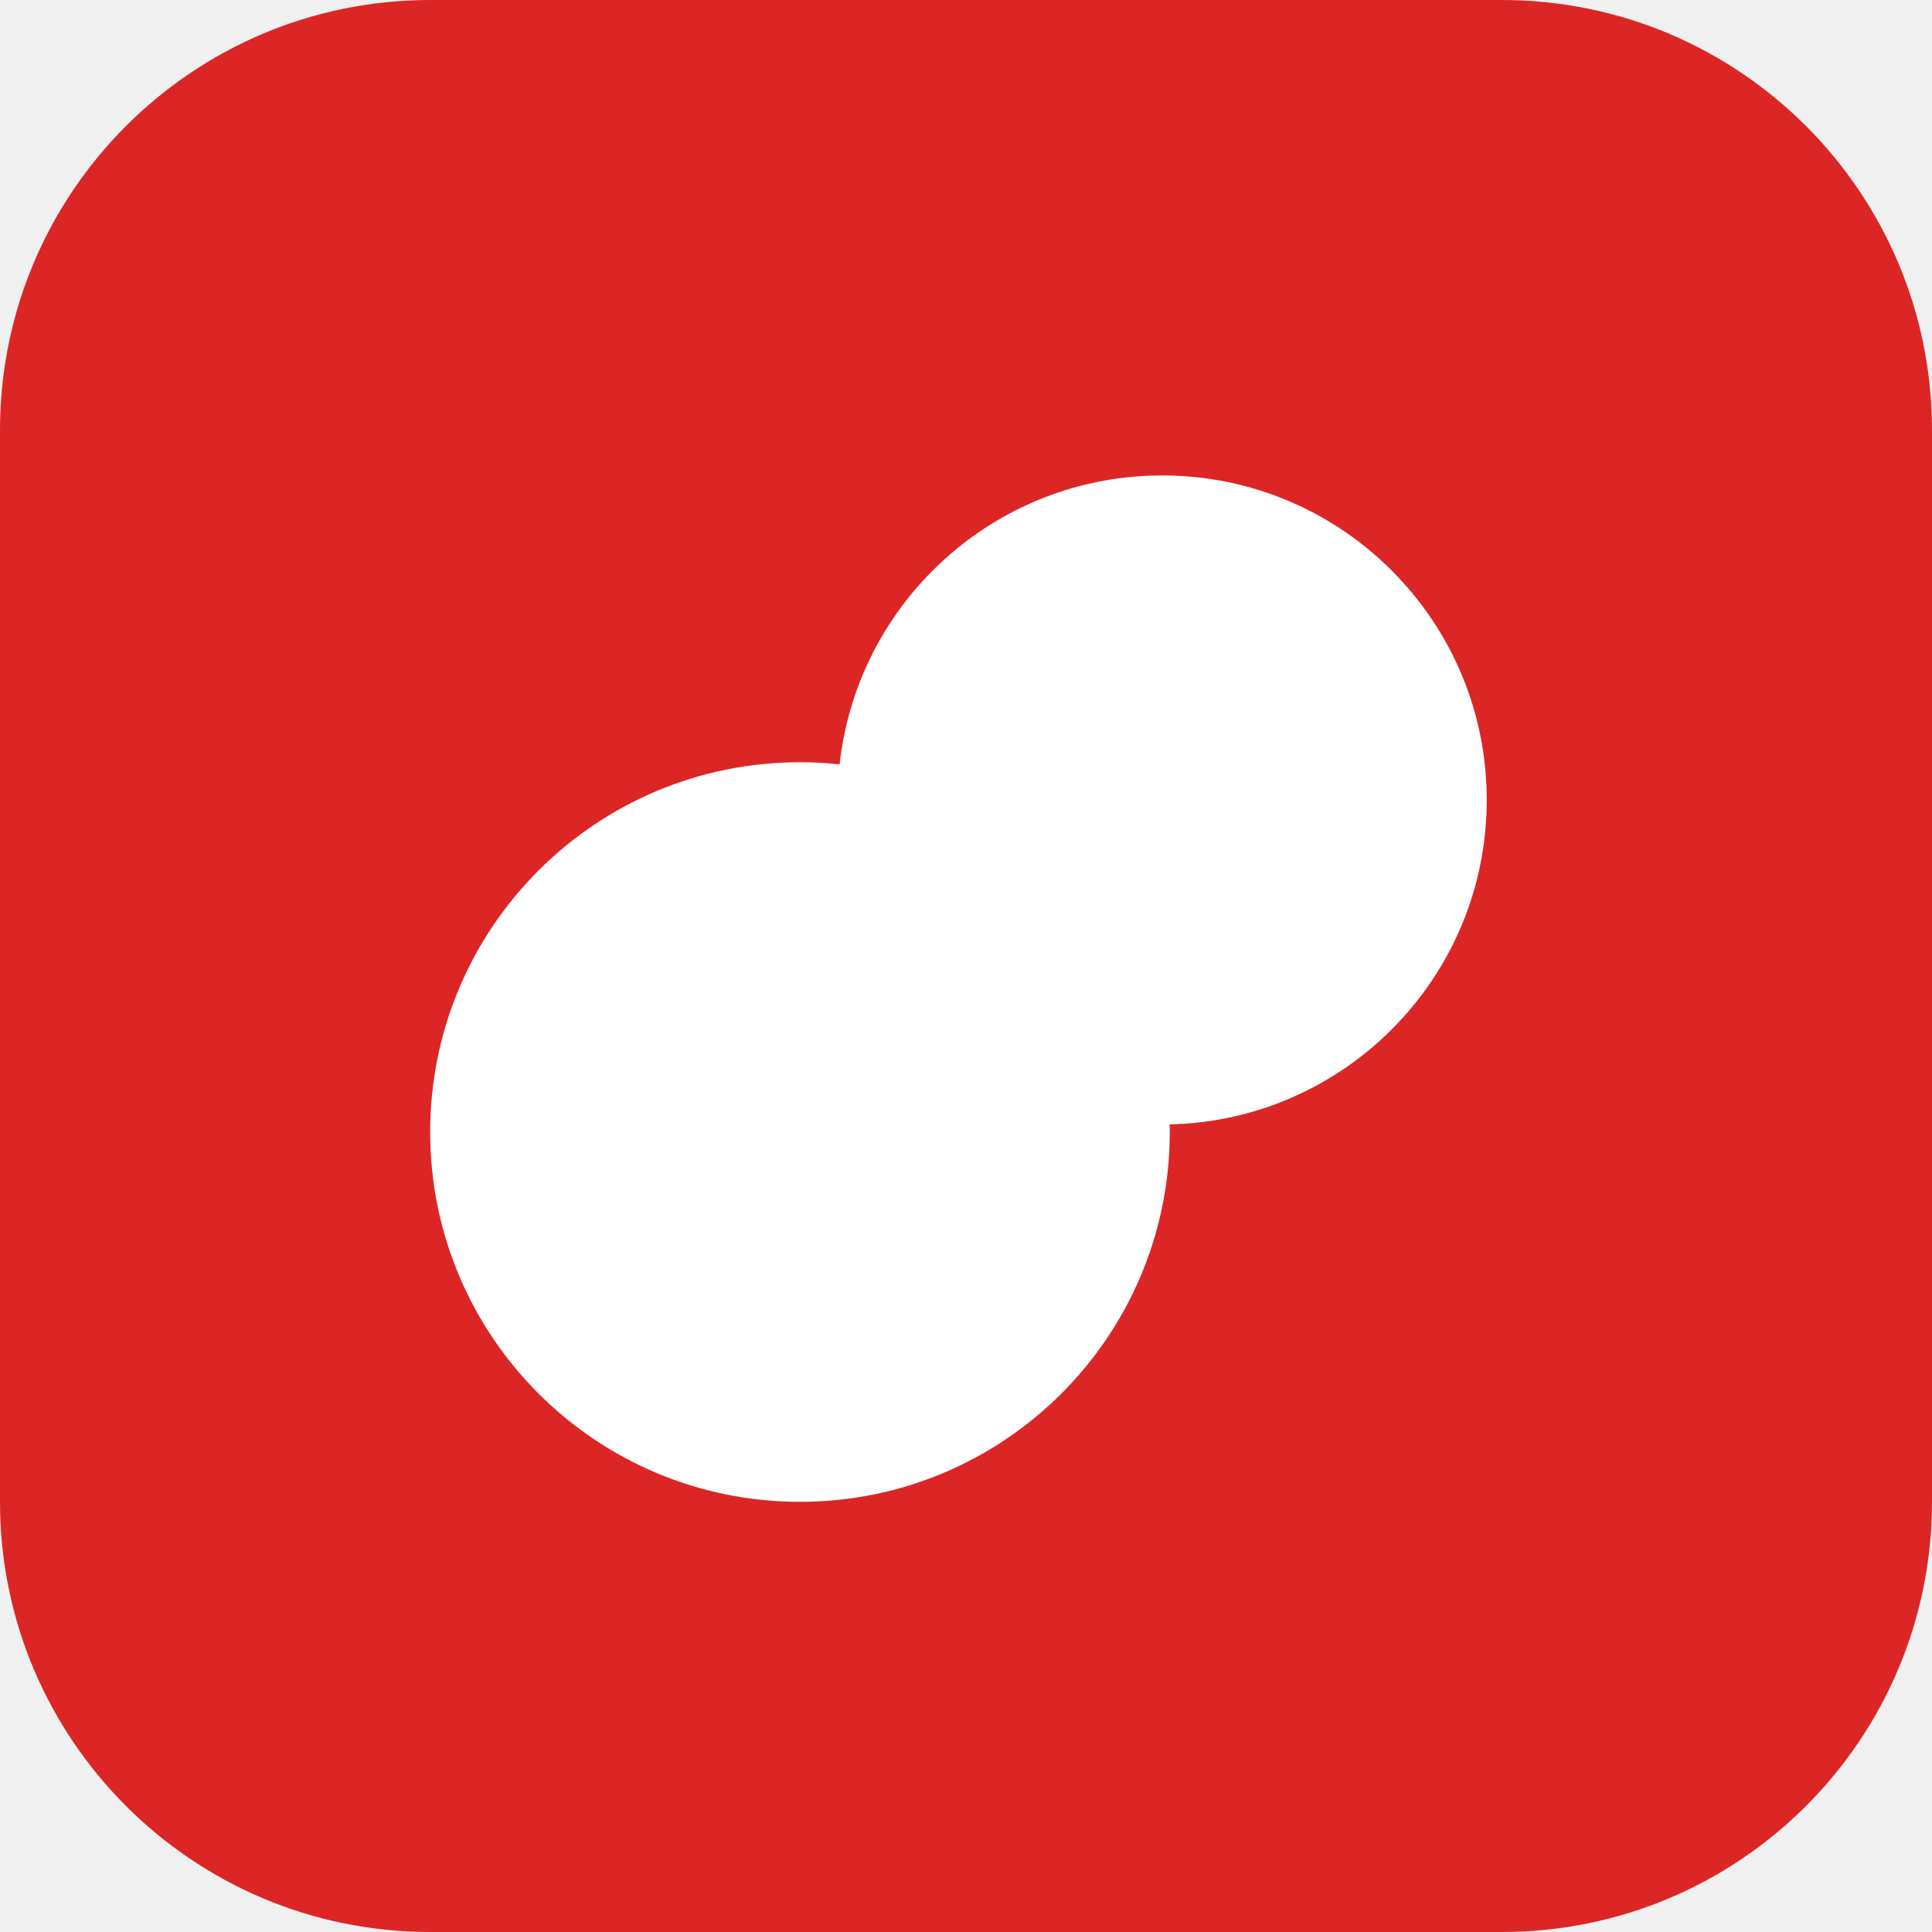
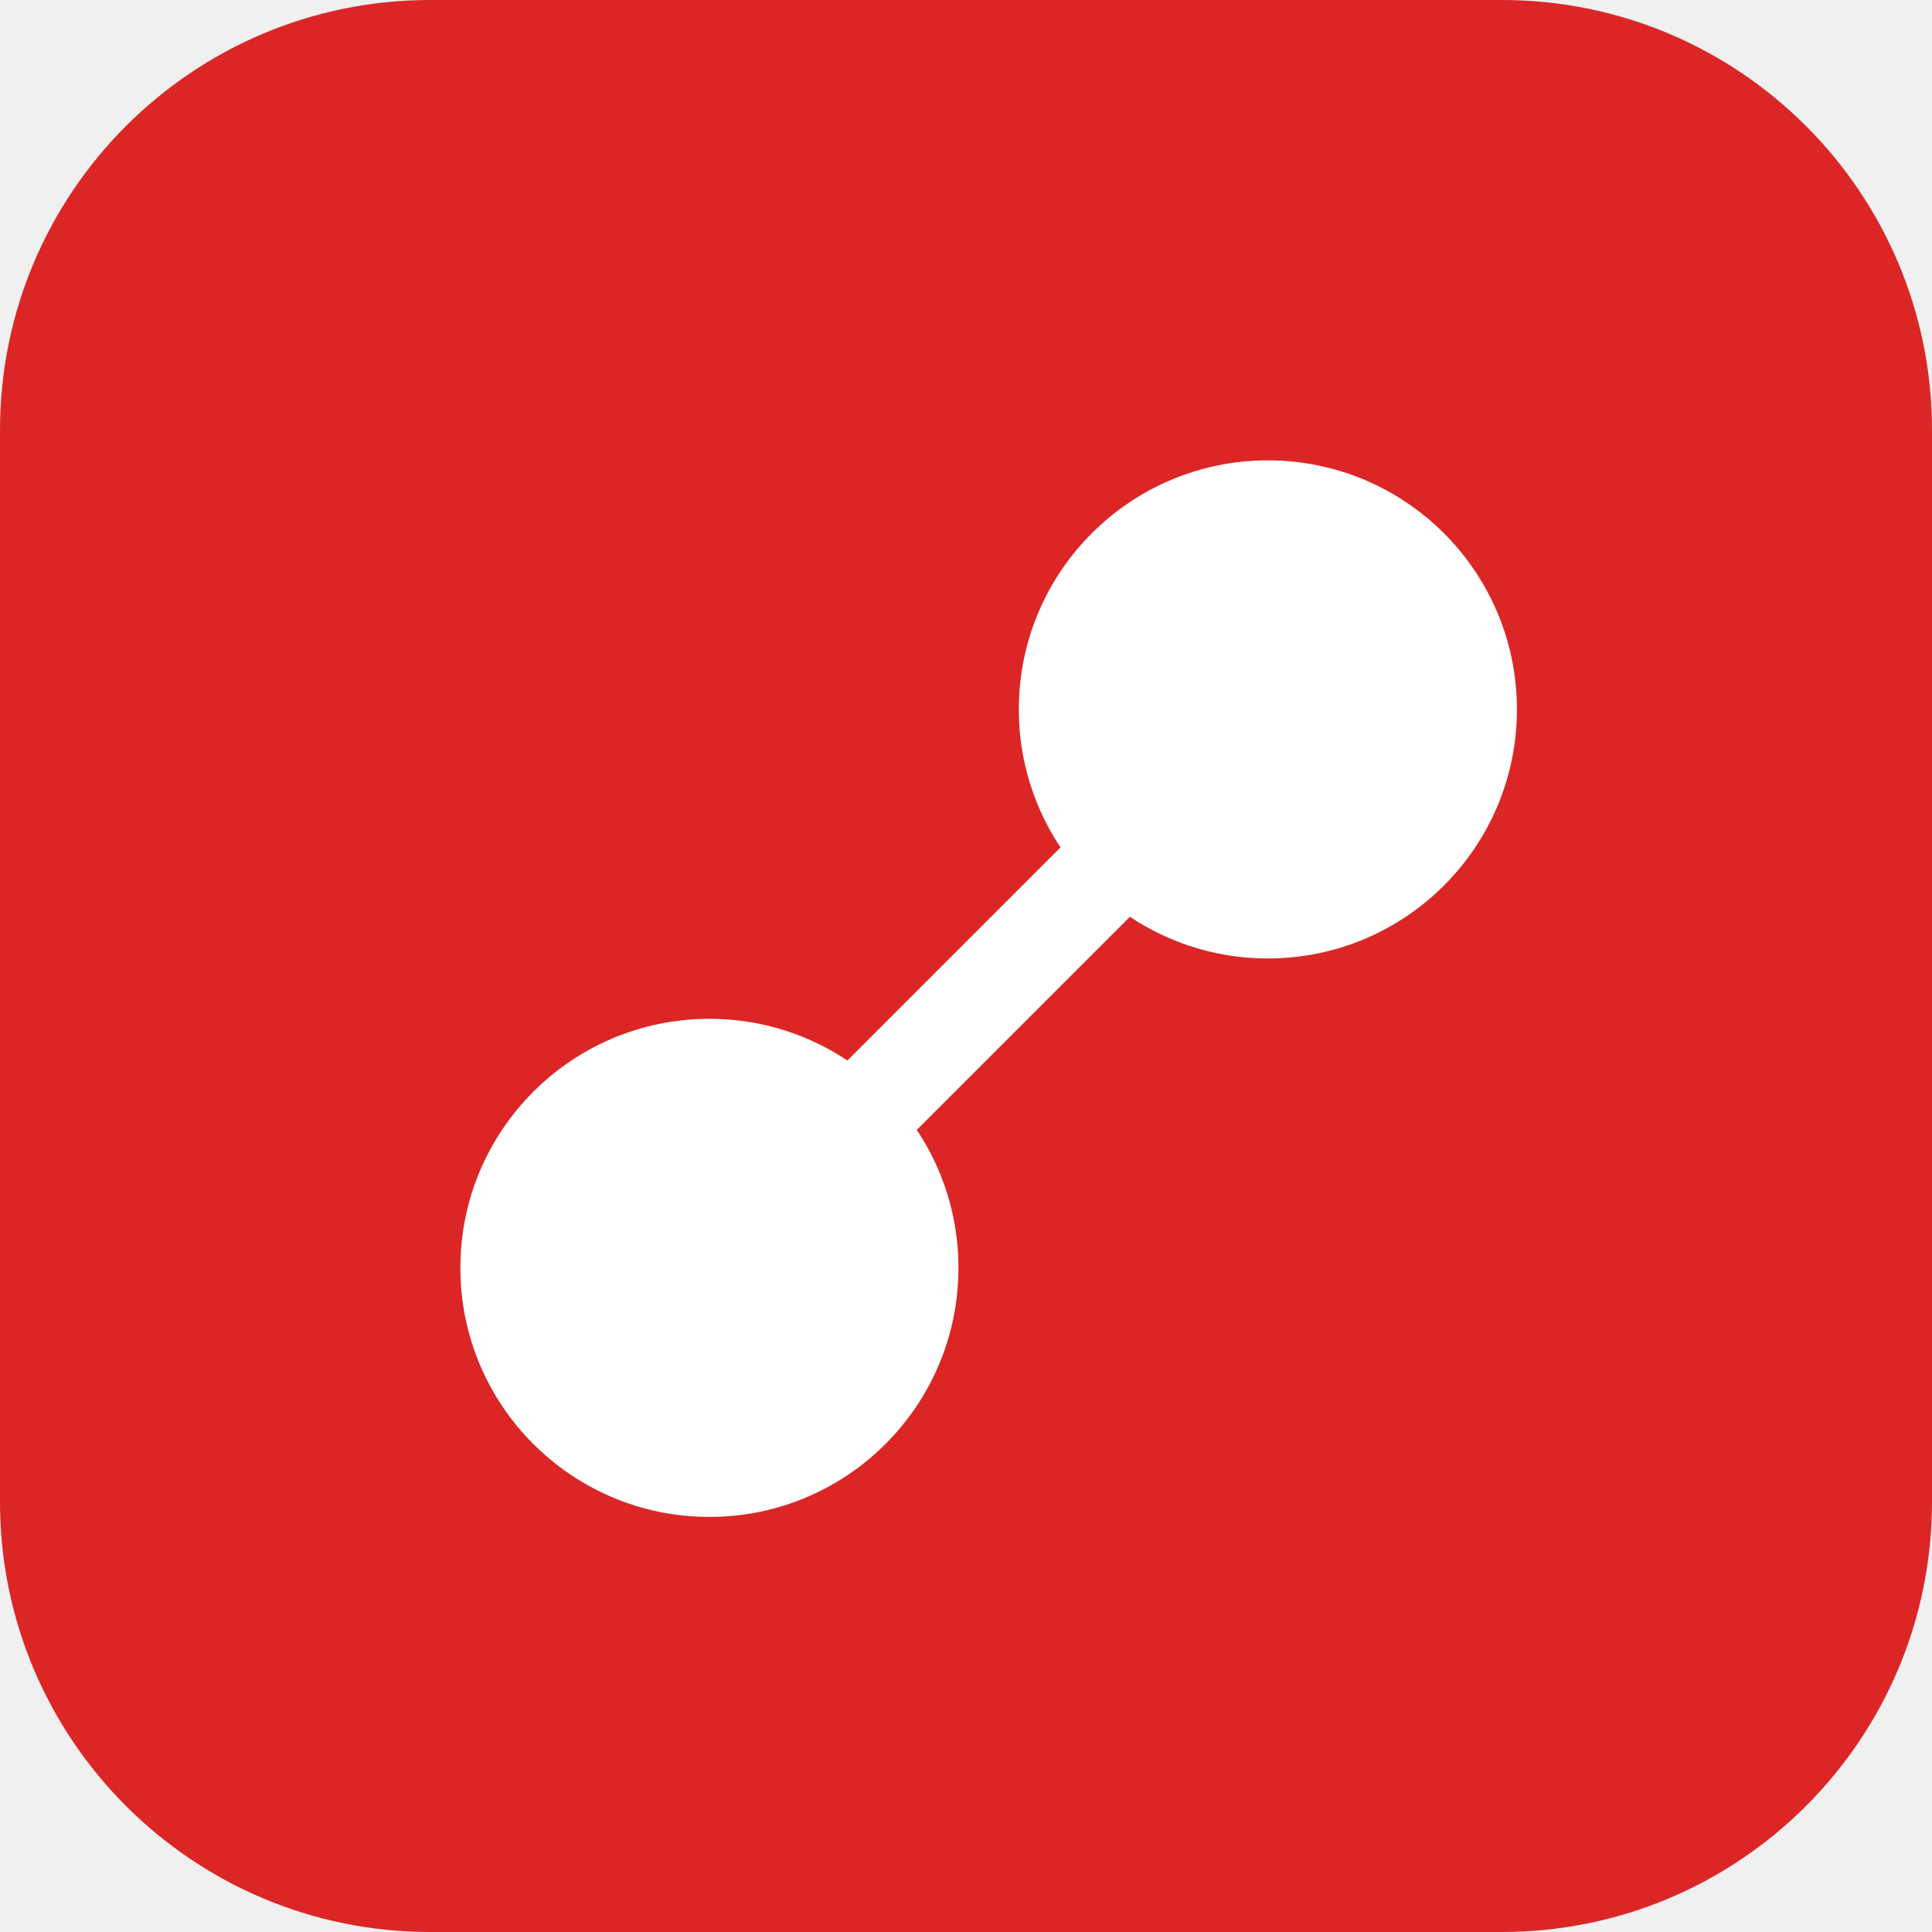
<svg xmlns="http://www.w3.org/2000/svg" viewBox="0 0 512 512">
  <rect width="512" height="512" rx="114" fill="#dc2626" />
-   <circle cx="212" cy="300" r="98" fill="#ffffff" />
-   <circle cx="308" cy="212" r="86" fill="#ffffff" />
+   <line x1="196" y1="328" x2="328" y2="196" stroke="#ffffff" stroke-width="26" stroke-linecap="round" />
+   <circle cx="188" cy="336" r="66" fill="#ffffff" />
+   <circle cx="336" cy="188" r="66" fill="#ffffff" />
</svg>
